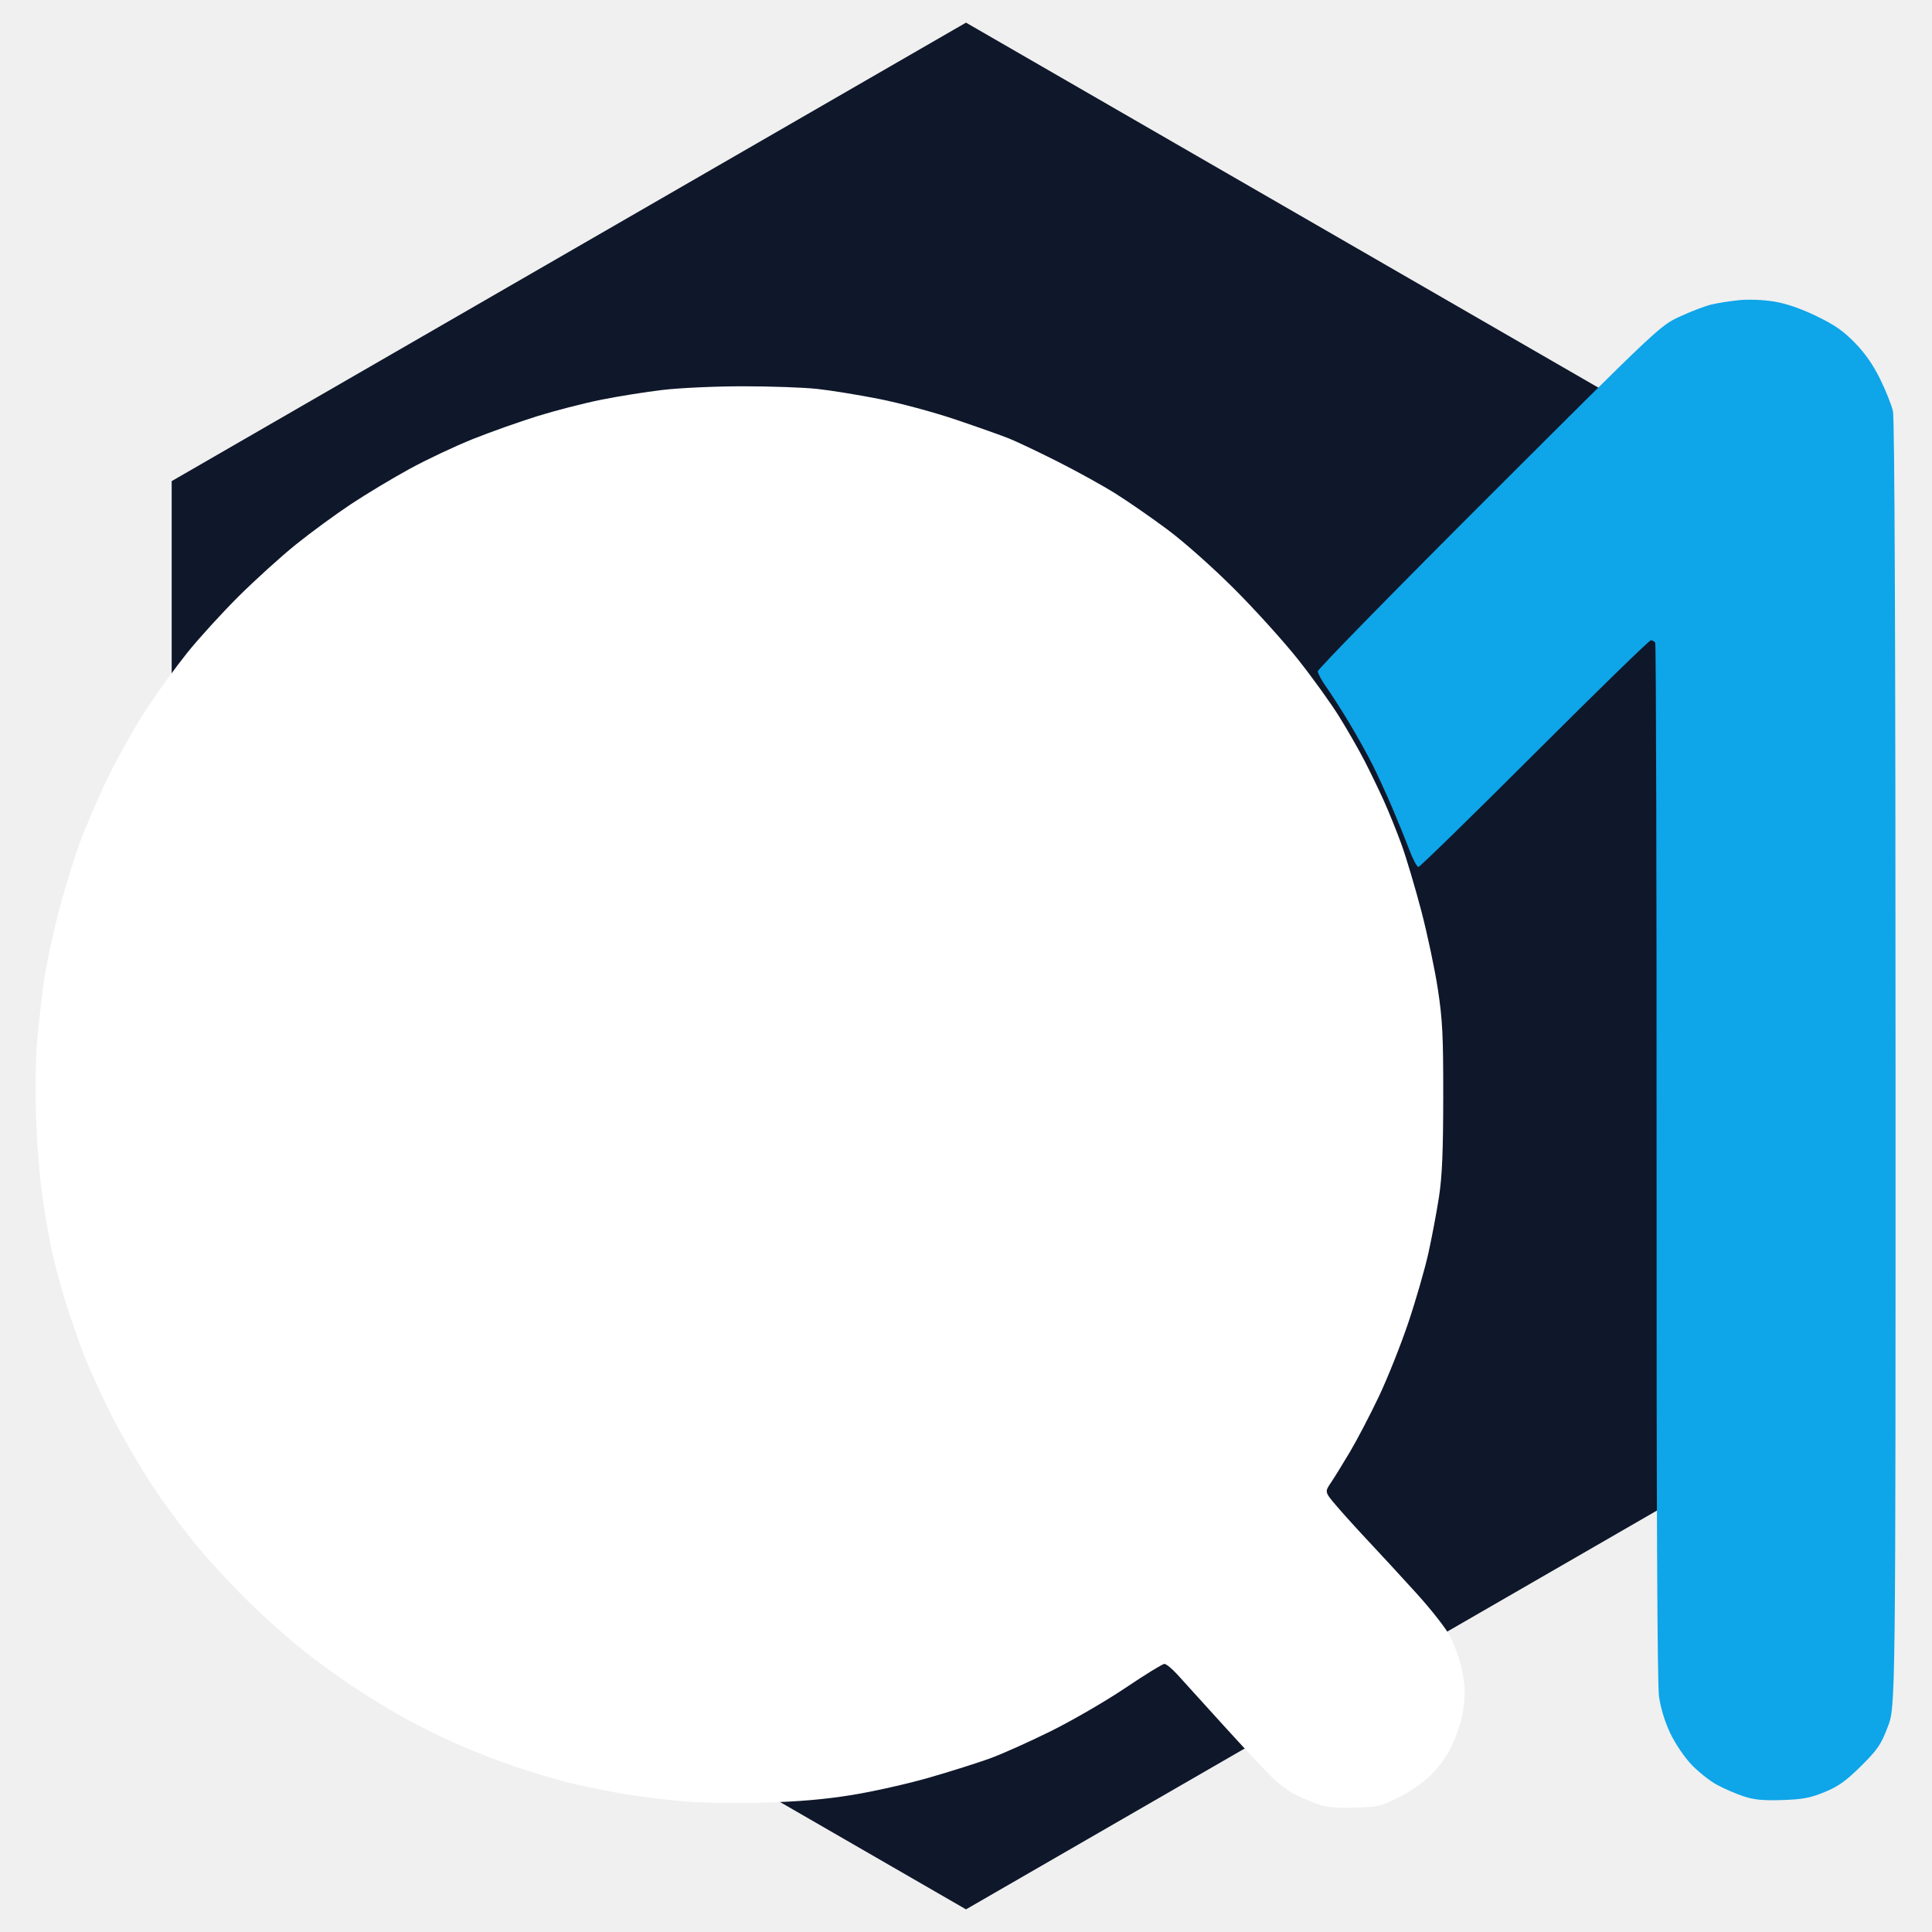
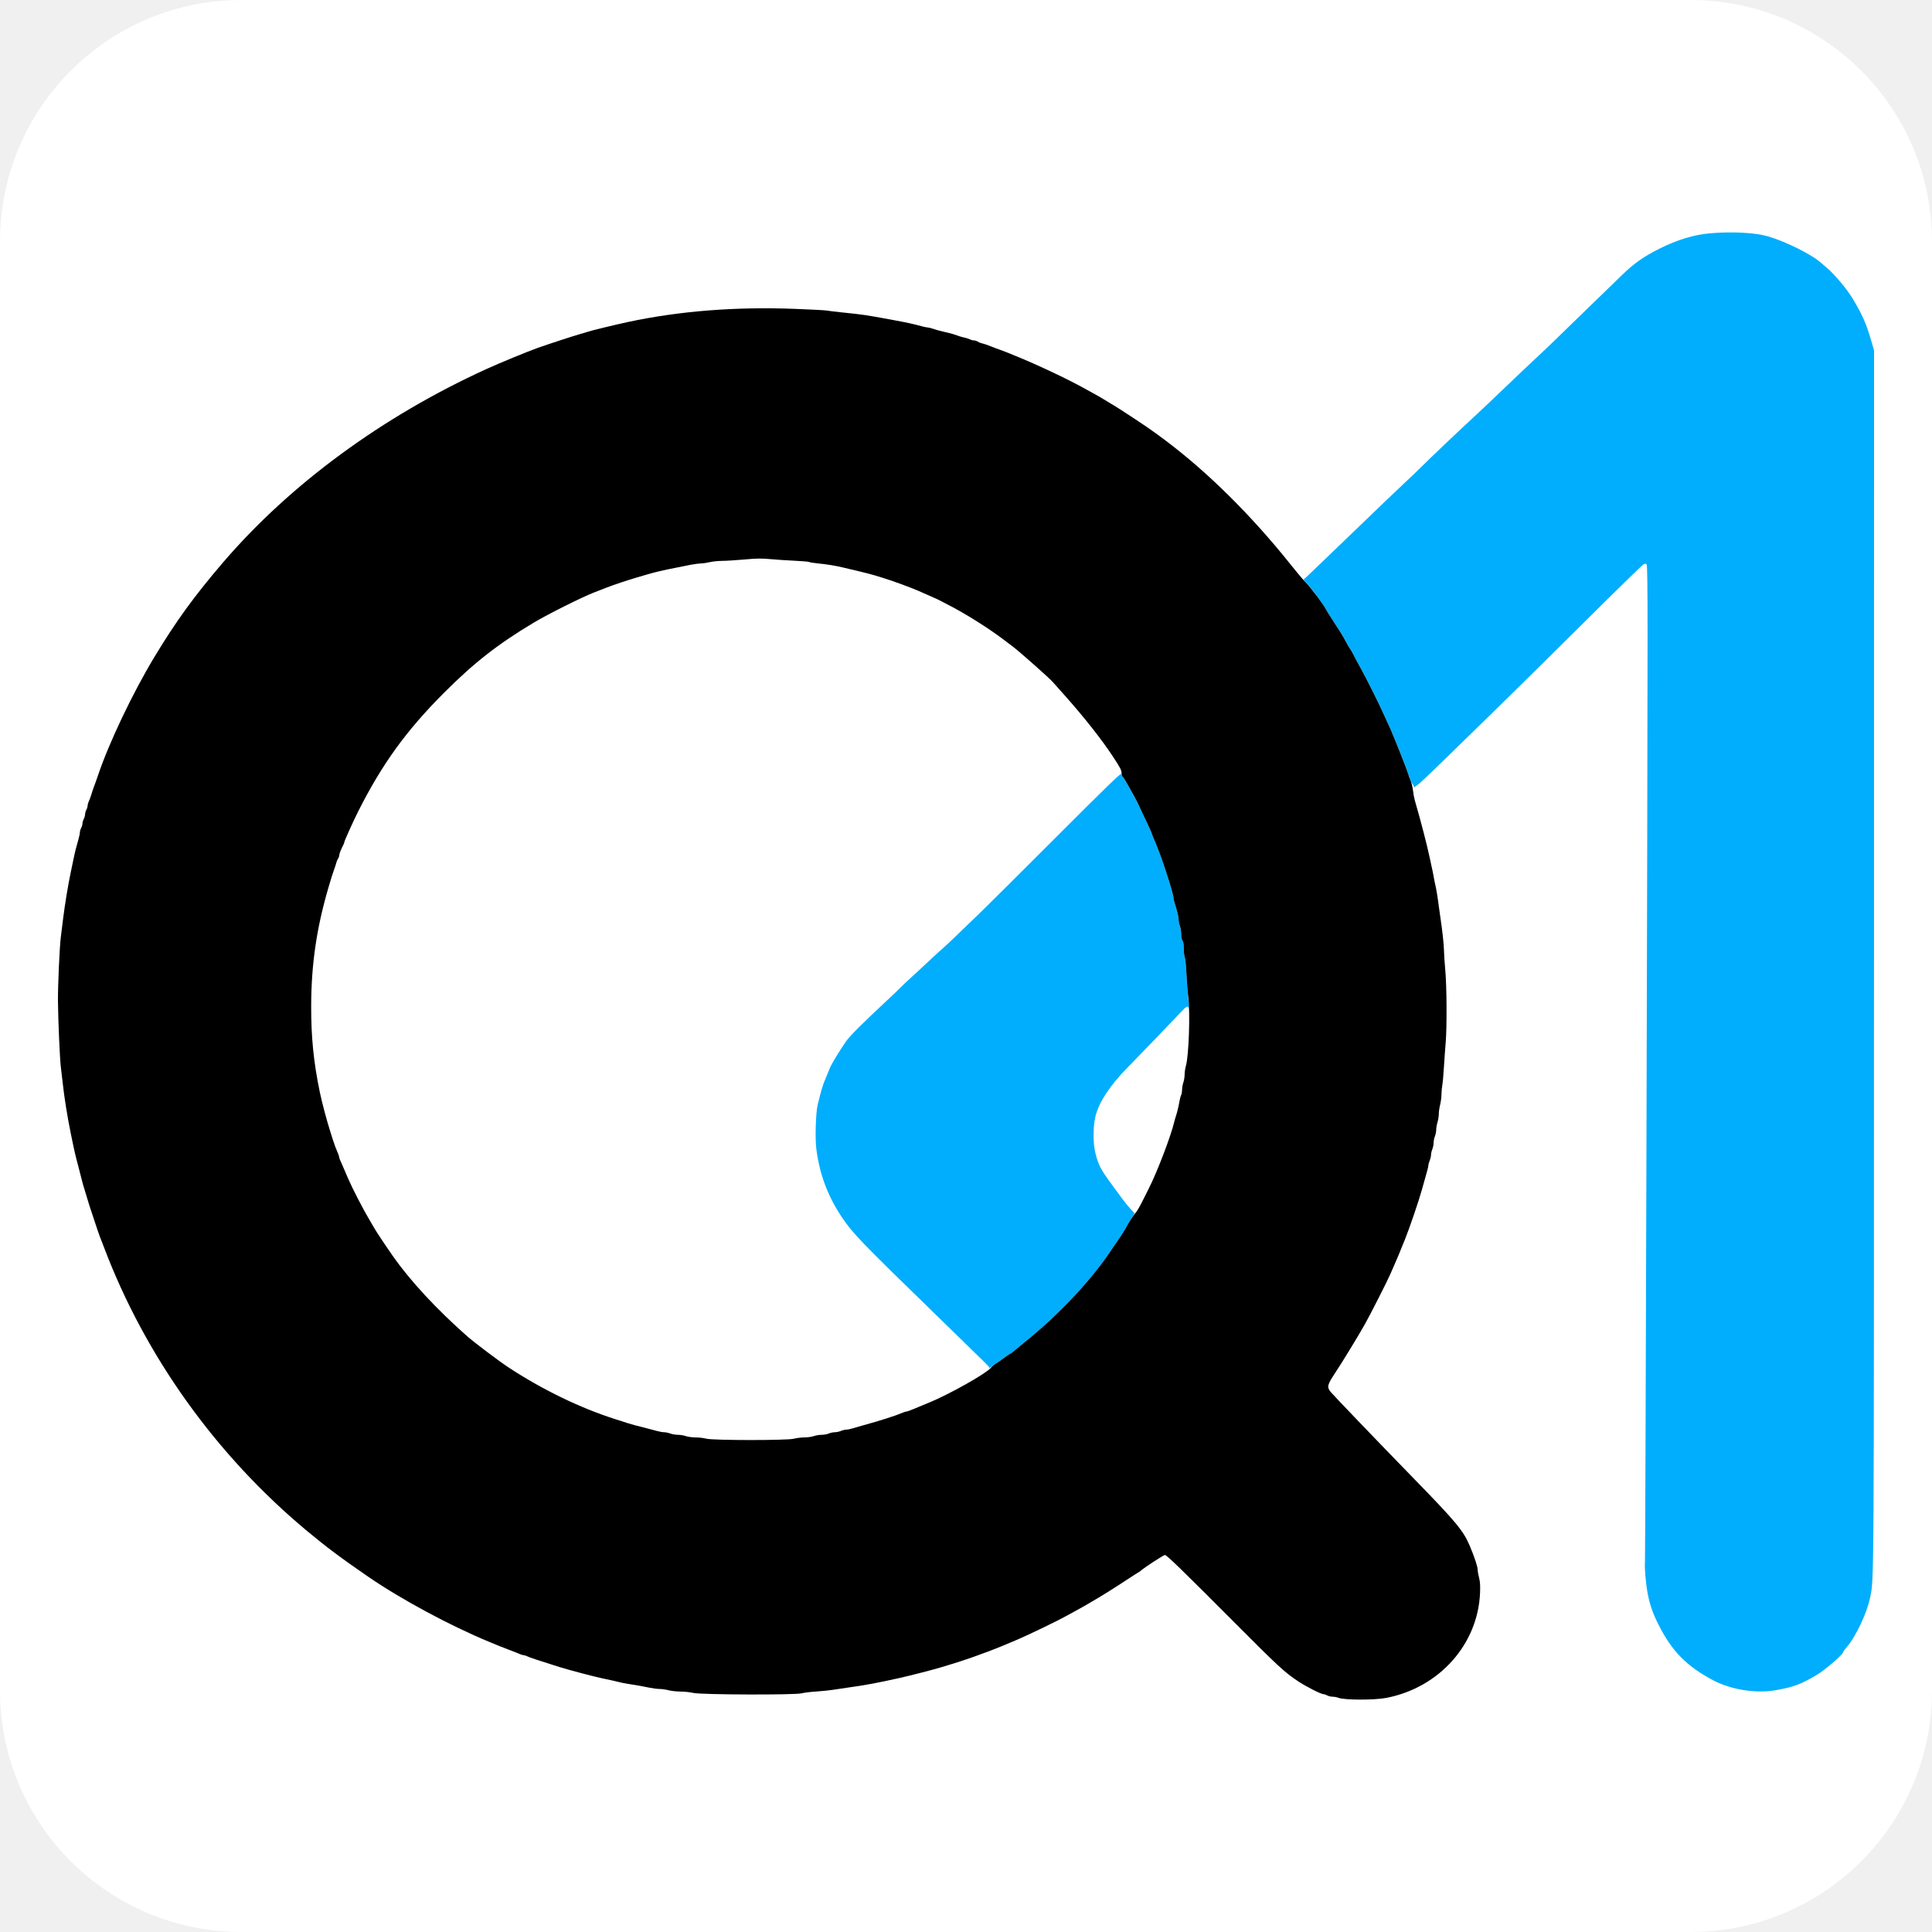
- <svg xmlns="http://www.w3.org/2000/svg" viewBox="0 0 512 512" version="1.1">
-   <path d="M466.5,127.5l-210.5-121.5L45.5,127.5v257l210.5,121.5l210.5-121.5V127.5z" fill="#0f172a" />
-   <g transform="translate(0, 30)">
-     <path d="m 491.814,166.987 c -1.638,-0.062 -3.235,-0.035 -4.497,0.094 -2.386,0.244 -5.676,0.763 -7.309,1.154 -1.634,0.391 -5.362,1.816 -8.286,3.164 -5.312,2.449 -5.356,2.491 -50.656,47.723 -24.936,24.899 -45.339,45.735 -45.339,46.302 0,0.567 1.007,2.442 2.238,4.167 1.231,1.725 3.915,5.913 5.965,9.306 2.05,3.393 4.865,8.443 6.255,11.22 1.39,2.778 3.731,7.872 5.202,11.32 1.472,3.449 3.489,8.424 4.482,11.055 0.993,2.632 2.127,4.785 2.518,4.785 0.391,0 14.236,-13.514 30.767,-30.031 16.531,-16.517 30.403,-30.03 30.826,-30.03 0.423,0 0.948,0.29 1.166,0.643 0.219,0.354 0.379,62.229 0.356,137.502 -0.028,91.438 0.186,138.484 0.645,141.753 0.426,3.037 1.547,6.712 2.955,9.689 1.282,2.71 3.713,6.322 5.59,8.306 1.826,1.931 4.866,4.352 6.756,5.38 1.89,1.029 5.087,2.415 7.103,3.08 2.82,0.93 5.189,1.159 10.266,0.991 5.435,-0.18 7.414,-0.553 11.211,-2.113 3.655,-1.502 5.652,-2.928 9.639,-6.878 4.417,-4.376 5.282,-5.642 7.105,-10.406 2.077,-5.424 2.077,-5.425 2.06,-175.563 -0.014,-112.901 -0.242,-171.137 -0.688,-173.108 -0.369,-1.634 -1.908,-5.479 -3.419,-8.546 -1.877,-3.809 -4.013,-6.866 -6.738,-9.643 -3.064,-3.122 -5.445,-4.764 -10.26,-7.074 -4.131,-1.982 -7.943,-3.279 -11.172,-3.802 -1.426,-0.231 -3.105,-0.382 -4.743,-0.445 z m -166.548,150.975 c -0.489,-0.406 -12.043,10.697 -35.213,33.842 -18.966,18.945 -35.24,35.485 -36.167,36.756 -0.926,1.27 -2.37,3.645 -3.207,5.279 -0.837,1.634 -2.151,5.006 -2.918,7.495 -0.947,3.07 -1.394,6.293 -1.394,10.025 0,3.025 0.46,7.486 1.023,9.914 0.563,2.428 1.974,6.376 3.135,8.774 1.54,3.181 4.419,6.862 10.645,13.611 4.693,5.088 10.782,11.637 13.531,14.554 2.748,2.916 7.318,7.892 10.156,11.055 2.838,3.164 5.4,5.753 5.693,5.753 0.293,0 3.513,-2.223 7.156,-4.94 3.643,-2.717 9.308,-7.842 12.59,-11.39 3.282,-3.548 7.63,-8.673 9.662,-11.39 2.032,-2.716 4.719,-6.771 5.972,-9.011 1.253,-2.241 2.278,-4.362 2.278,-4.712 0,-0.35 -1.829,-2.82 -4.064,-5.489 -2.235,-2.669 -4.671,-6.194 -5.413,-7.835 -0.983,-2.175 -1.358,-4.414 -1.381,-8.264 -0.031,-4.606 0.233,-5.829 2.041,-9.571 1.647,-3.41 4.158,-6.427 12.247,-14.717 10.175,-10.428 10.174,-10.428 9.939,-16.5 -0.129,-3.34 -0.97,-10 -1.869,-14.8 -0.898,-4.8 -2.843,-12.374 -4.322,-16.83 -1.479,-4.456 -4.197,-11.004 -6.04,-14.552 -1.843,-3.548 -3.678,-6.724 -4.079,-7.056 z" fill="#0ea5e9" transform="translate(-26.49207,-117.5295)" />
-     <path d="m 223.453,189.897 c -7.263,0 -16.728,0.428 -21.313,0.964 -4.535,0.531 -11.966,1.719 -16.512,2.64 -4.547,0.921 -12.12,2.877 -16.83,4.345 -4.71,1.468 -12.352,4.181 -16.983,6.03 -4.632,1.849 -12.138,5.388 -16.68,7.863 -4.542,2.475 -11.593,6.713 -15.669,9.418 -4.076,2.704 -10.622,7.501 -14.545,10.659 -3.923,3.158 -10.759,9.348 -15.191,13.756 -4.432,4.408 -10.56,11.134 -13.616,14.946 -3.056,3.812 -7.897,10.494 -10.756,14.85 -2.859,4.356 -7.389,12.375 -10.066,17.82 -2.677,5.445 -6.224,13.686 -7.881,18.313 -1.657,4.627 -4.173,12.942 -5.592,18.48 -1.419,5.537 -3.034,13.187 -3.587,16.998 -0.553,3.812 -1.361,10.642 -1.795,15.18 -0.487,5.086 -0.645,13.06 -0.412,20.791 0.216,7.18 0.972,16.63 1.767,22.109 0.764,5.264 1.982,12.096 2.706,15.181 0.724,3.086 2.229,8.58 3.344,12.21 1.115,3.63 3.207,9.712 4.65,13.516 1.443,3.804 4.808,11.229 7.479,16.501 2.671,5.271 7.488,13.594 10.705,18.494 3.217,4.901 8.842,12.482 12.501,16.848 3.659,4.366 10.026,11.172 14.149,15.122 4.123,3.951 10.171,9.32 13.442,11.931 3.271,2.612 9.065,6.827 12.877,9.366 3.812,2.54 9.686,6.169 13.052,8.066 3.366,1.897 9.651,5.051 13.966,7.01 4.315,1.959 11.866,4.905 16.78,6.547 4.914,1.642 11.549,3.603 14.744,4.357 3.195,0.754 9.07,1.937 13.056,2.63 3.986,0.693 11.113,1.603 15.839,2.022 5.137,0.455 13.904,0.609 21.794,0.384 9.38,-0.267 16.16,-0.854 23.43,-2.029 5.627,-0.91 14.833,-2.982 20.46,-4.606 5.627,-1.623 12.863,-3.91 16.081,-5.08 3.218,-1.171 10.502,-4.434 16.188,-7.253 5.686,-2.819 14.57,-7.976 19.741,-11.46 5.172,-3.484 9.803,-6.335 10.293,-6.335 0.489,0 2.041,1.273 3.449,2.829 1.407,1.556 6.861,7.571 12.118,13.366 5.258,5.795 11.035,11.971 12.838,13.725 1.803,1.754 4.478,3.801 5.943,4.548 1.465,0.748 4.153,1.906 5.972,2.574 2.554,0.937 4.825,1.176 9.967,1.048 6.217,-0.154 6.997,-0.332 11.73,-2.671 2.985,-1.475 6.512,-3.914 8.574,-5.928 2.155,-2.105 4.281,-5.072 5.525,-7.711 1.112,-2.36 2.351,-5.864 2.752,-7.788 0.401,-1.924 0.73,-4.905 0.73,-6.626 0,-1.721 -0.462,-4.898 -1.025,-7.062 -0.563,-2.164 -1.826,-5.544 -2.805,-7.513 -0.997,-2.003 -4.967,-7.089 -9.016,-11.55 -3.979,-4.384 -9.622,-10.509 -12.54,-13.61 -2.918,-3.101 -6.754,-7.337 -8.526,-9.412 -3.221,-3.773 -3.221,-3.772 -1.559,-6.24 0.914,-1.358 3.186,-5.034 5.048,-8.169 1.862,-3.135 5.277,-9.669 7.589,-14.52 2.312,-4.851 5.855,-13.721 7.872,-19.71 2.017,-5.99 4.43,-14.364 5.364,-18.609 0.934,-4.245 2.188,-10.927 2.786,-14.85 0.816,-5.35 1.092,-11.913 1.109,-26.272 0.017,-16.426 -0.183,-20.489 -1.422,-28.653 -0.795,-5.232 -2.775,-14.587 -4.401,-20.79 -1.626,-6.203 -3.98,-14.099 -5.232,-17.547 -1.251,-3.449 -3.35,-8.646 -4.663,-11.55 -1.313,-2.904 -3.609,-7.657 -5.101,-10.561 -1.492,-2.904 -4.524,-8.2 -6.74,-11.769 -2.216,-3.569 -7.134,-10.401 -10.927,-15.181 -3.794,-4.78 -11.367,-13.159 -16.83,-18.621 -5.686,-5.685 -13.216,-12.384 -17.612,-15.67 -4.224,-3.157 -10.461,-7.487 -13.86,-9.62 -3.399,-2.133 -10.338,-5.971 -15.42,-8.53 -5.082,-2.559 -10.874,-5.309 -12.871,-6.109 -1.997,-0.801 -8.342,-3.049 -14.102,-4.996 -5.87,-1.984 -14.864,-4.404 -20.461,-5.506 -5.493,-1.081 -12.871,-2.271 -16.396,-2.646 -3.525,-0.375 -12.288,-0.683 -19.473,-0.683 z" fill="#FFFFFF" transform="translate(-26.49207,-117.5295)" />
+ <svg xmlns="http://www.w3.org/2000/svg" viewBox="0 0 512 512">
+   <style>.t{fill:#FFFFFF}.q{fill:#000000}@media (prefers-color-scheme: dark){.t{fill:#123A4A}.q{fill:#FFFFFF}}</style>
+   <rect class="t" width="512" height="512" rx="64" />
+   <g transform="translate(1.924 49.665) scale(0.68727)">
+     <path fill="#00AEFD" fill-rule="evenodd" d="M681.71 579.51C688.71 578.29 691.42 577.30 697.50 573.72C701.05 571.63 708.00 565.62 708.00 564.64C708.00 564.47 708.51 563.77 709.12 563.08C712.63 559.19 717.10 549.78 718.31 543.75C719.83 536.24 719.78 544.92 719.81 297.67L719.83 62.83L718.71 59.00C716.77 52.36 715.35 49.16 711.52 42.77C709.41 39.25 704.43 33.31 701.74 31.11C700.90 30.42 699.86 29.53 699.42 29.12C696.02 25.97 685.83 20.88 678.88 18.86C673.93 17.42 664.93 16.96 656.42 17.71C650.42 18.23 643.87 20.23 637.22 23.55C631.01 26.65 627.27 29.28 622.54 33.89C620.50 35.87 614.57 41.62 609.36 46.67C604.15 51.71 598.51 57.18 596.84 58.83C595.16 60.48 591.85 63.63 589.48 65.83C587.11 68.03 581.89 72.98 577.87 76.83C573.86 80.68 569.14 85.17 567.37 86.80C559.29 94.27 548.81 104.21 544.68 108.34C543.48 109.53 540.49 112.38 538.04 114.67C535.59 116.96 532.66 119.74 531.54 120.84C530.42 121.95 525.98 126.22 521.67 130.34C513.93 137.75 506.03 145.34 502.18 149.07C501.09 150.13 500.09 151.00 499.96 151.00C499.71 151.00 500.23 151.67 502.36 154.12C503.64 155.59 508.02 161.77 508.69 163.06C508.91 163.49 509.88 165.03 510.83 166.50C514.30 171.81 515.02 172.99 516.20 175.23C516.86 176.48 517.60 177.72 517.83 178.00C518.07 178.28 518.63 179.25 519.08 180.17C519.52 181.08 520.77 183.41 521.84 185.33C524.24 189.65 528.68 198.55 531.00 203.67C531.95 205.78 533.07 208.25 533.49 209.17C534.85 212.15 539.29 223.43 540.30 226.44C540.84 228.06 541.52 229.65 541.81 229.97C542.10 230.29 542.33 230.73 542.33 230.95C542.33 232.05 544.29 230.30 557.20 217.69C561.62 213.37 570.16 205.03 576.17 199.17C582.19 193.30 596.77 178.90 608.56 167.17C620.36 155.44 630.41 145.64 630.88 145.39C631.52 145.05 631.84 145.04 632.12 145.32C632.40 145.60 632.50 153.29 632.50 174.10C632.50 232.12 631.67 528.55 631.50 530.01C631.26 532.12 631.86 538.87 632.63 542.67C633.46 546.76 634.58 549.94 636.68 554.13C641.85 564.45 647.68 570.37 658.00 575.76C664.73 579.28 674.34 580.80 681.71 579.51ZM381.00 453.66C381.46 453.42 382.90 452.43 384.21 451.45C385.52 450.47 386.70 449.67 386.84 449.67C386.97 449.67 387.64 449.18 388.32 448.58C388.99 447.99 390.58 446.68 391.83 445.67C405.50 434.71 417.99 421.43 425.94 409.39C426.71 408.23 427.99 406.36 428.79 405.23C429.60 404.09 430.65 402.42 431.14 401.50C431.63 400.58 432.64 398.88 433.38 397.71L434.72 395.58L433.26 394.04C432.46 393.19 430.97 391.38 429.96 390.00C428.95 388.62 427.29 386.38 426.28 385.00C421.61 378.66 420.74 377.03 419.58 372.33C418.64 368.53 418.64 362.39 419.58 358.30C420.82 352.93 425.21 346.24 432.04 339.31C436.42 334.87 449.69 321.09 452.35 318.22C454.69 315.70 455.24 315.40 455.68 316.40C455.99 317.11 456.00 317.09 455.83 316.24C455.44 314.28 454.95 308.62 454.70 303.33C454.56 300.31 454.27 297.41 454.06 296.89C453.84 296.38 453.67 294.87 453.67 293.54C453.67 291.93 453.50 290.91 453.18 290.48C452.90 290.12 452.68 289.10 452.67 288.17C452.67 287.25 452.44 285.76 452.16 284.86C451.89 283.96 451.67 282.78 451.67 282.23C451.67 281.27 451.20 279.34 450.15 275.96C449.88 275.11 449.67 274.16 449.67 273.86C449.67 272.13 445.09 258.10 442.79 252.79C441.99 250.93 441.33 249.32 441.33 249.21C441.33 249.10 440.73 247.73 440.00 246.17C439.27 244.60 438.67 243.26 438.67 243.18C438.67 242.45 431.29 228.58 430.33 227.50C430.00 227.13 429.67 226.53 429.59 226.17C429.49 225.64 424.03 230.93 403.98 251.00C389.97 265.03 376.78 278.14 374.67 280.13C372.56 282.13 368.96 285.60 366.67 287.84C364.38 290.08 361.82 292.48 361.00 293.17C360.18 293.86 357.47 296.33 355.00 298.66C352.53 300.99 349.45 303.83 348.17 304.98C346.88 306.13 345.38 307.55 344.83 308.15C344.28 308.74 341.51 311.39 338.67 314.03C329.94 322.16 325.01 327.08 323.52 329.17C321.32 332.24 317.65 338.29 317.17 339.63C316.93 340.29 316.20 342.06 315.56 343.56C314.47 346.07 313.97 347.75 312.50 353.67C311.76 356.66 311.45 366.70 311.97 370.73C313.23 380.54 316.36 388.92 321.77 397.01C325.96 403.28 328.92 406.36 357.52 434.17C363.56 440.03 369.70 446.03 371.19 447.50C372.67 448.97 374.96 451.19 376.27 452.45C377.59 453.70 378.67 454.89 378.67 455.09C378.67 455.29 379.00 455.14 379.42 454.77C379.83 454.39 380.54 453.89 381.00 453.66Z" />
+     <path class="q" fill-rule="evenodd" d="M531.83 582.43C552.27 578.44 567.15 561.69 567.91 541.82C568.02 539.15 567.91 537.58 567.53 536.10C567.24 534.99 567.00 533.66 567.00 533.16C567.00 531.88 565.89 528.46 563.99 523.93C561.53 518.04 558.73 514.65 542.33 497.83C528.80 483.93 511.23 465.63 510.30 464.46C508.79 462.56 508.98 461.74 512.01 457.17C514.82 452.93 520.85 443.06 523.51 438.33C525.50 434.82 532.29 421.44 533.26 419.13C533.66 418.19 534.41 416.47 534.94 415.30C535.84 413.29 536.66 411.33 538.98 405.58C540.69 401.35 544.29 390.79 545.48 386.50C546.57 382.57 546.97 381.14 547.48 379.38C547.77 378.39 548.00 377.33 548.00 377.00C548.00 376.68 548.23 375.88 548.50 375.22C548.77 374.56 549.00 373.58 549.00 373.05C549.00 372.52 549.23 371.54 549.50 370.88C549.77 370.23 550.00 369.10 550.00 368.38C550.00 367.67 550.23 366.54 550.50 365.88C550.77 365.23 551.00 364.11 551.00 363.40C551.00 362.69 551.22 361.37 551.50 360.47C551.77 359.57 551.99 358.13 552.00 357.27C552.00 356.40 552.23 354.84 552.50 353.78C552.77 352.72 553.01 350.95 553.02 349.85C553.03 348.74 553.18 347.08 553.35 346.17C553.52 345.25 553.81 342.10 553.98 339.17C554.16 336.23 554.46 332.03 554.65 329.83C555.16 323.84 555.08 308.05 554.50 301.83C554.23 298.90 554.01 295.60 554.01 294.50C554.02 292.49 553.30 285.86 552.61 281.50C552.40 280.22 552.13 278.27 552.00 277.17C551.66 274.30 551.02 270.41 550.60 268.67C550.40 267.84 550.13 266.49 550.00 265.67C549.87 264.84 549.60 263.49 549.40 262.67C549.20 261.84 548.80 259.97 548.50 258.50C547.55 253.90 544.96 243.90 542.79 236.50C542.52 235.58 542.18 233.78 542.04 232.50C541.89 231.22 541.48 229.49 541.11 228.67C540.74 227.84 540.33 226.72 540.20 226.17C539.93 225.08 534.72 211.86 533.49 209.17C533.08 208.25 531.95 205.78 531.00 203.67C528.68 198.55 524.24 189.65 521.84 185.33C520.77 183.41 519.52 181.08 519.08 180.17C518.63 179.25 518.07 178.28 517.83 178.00C517.60 177.72 516.86 176.48 516.20 175.23C515.02 172.99 514.30 171.81 510.83 166.50C509.88 165.03 508.91 163.49 508.69 163.06C507.53 160.84 502.93 154.65 500.67 152.25C500.39 151.96 499.77 151.30 499.28 150.78C498.80 150.26 496.78 147.81 494.80 145.33C479.65 126.39 462.96 109.86 446.50 97.49C441.47 93.71 438.33 91.56 429.50 85.82C427.51 84.52 420.02 80.00 419.86 80.00C419.80 80.00 418.12 79.07 416.13 77.94C409.65 74.26 397.51 68.51 388.83 64.99C387.37 64.40 385.72 63.73 385.17 63.50C384.62 63.27 383.42 62.82 382.50 62.50C381.58 62.19 380.38 61.74 379.83 61.50C378.38 60.89 376.62 60.29 375.67 60.08C375.21 59.98 374.54 59.70 374.18 59.45C373.81 59.20 373.17 59.00 372.74 59.00C372.31 59.00 371.63 58.82 371.23 58.61C370.83 58.39 369.97 58.11 369.33 57.97C368.69 57.84 367.68 57.57 367.08 57.37C366.49 57.16 365.51 56.83 364.92 56.63C364.32 56.43 363.23 56.14 362.50 55.99C360.64 55.60 358.41 55.00 356.82 54.46C356.08 54.21 355.20 54.00 354.85 54.00C354.51 54.00 353.46 53.78 352.53 53.52C349.68 52.71 346.75 52.08 341.00 51.02C330.68 49.13 330.39 49.08 321.67 48.18C319.01 47.90 316.46 47.59 316.01 47.48C315.55 47.37 310.08 47.08 303.84 46.84C280.85 45.95 259.23 47.65 239.33 51.90C234.57 52.92 224.85 55.28 223.88 55.65C223.49 55.81 222.19 56.19 221.00 56.51C219.05 57.04 208.45 60.49 204.67 61.84C200.59 63.29 189.86 67.71 184.67 70.08C144.60 88.36 108.96 114.55 83.16 144.67C72.16 157.51 65.09 167.24 56.78 181.00C48.44 194.79 39.24 214.09 35.01 226.67C34.42 228.41 33.75 230.28 33.52 230.83C33.30 231.38 32.84 232.73 32.51 233.83C32.18 234.93 31.71 236.23 31.46 236.72C31.21 237.20 30.99 237.95 30.99 238.38C30.98 238.81 30.76 239.54 30.50 240.00C30.24 240.46 30.02 241.23 30.01 241.71C30.01 242.20 29.78 243.02 29.50 243.55C29.23 244.07 29.00 244.88 28.99 245.33C28.98 245.79 28.76 246.54 28.50 247.00C28.24 247.46 28.02 248.20 28.01 248.64C28.01 249.08 27.76 250.28 27.47 251.30C26.48 254.76 26.05 256.49 25.51 259.17C25.21 260.63 24.76 262.81 24.50 264.00C23.47 268.84 22.18 276.68 21.51 282.17C21.22 284.55 20.84 287.62 20.66 289.00C20.17 292.81 19.50 307.84 19.55 313.83C19.62 321.18 20.26 335.94 20.66 339.17C20.84 340.63 21.14 343.18 21.32 344.83C21.97 350.84 23.12 358.06 24.50 364.83C25.86 371.52 26.23 373.14 27.49 377.83C28.06 379.96 28.63 382.18 28.99 383.67C29.14 384.31 29.42 385.28 29.62 385.83C29.81 386.38 30.26 387.88 30.63 389.17C30.99 390.45 31.45 391.95 31.64 392.50C31.84 393.05 32.73 395.75 33.63 398.50C34.53 401.25 35.42 403.88 35.61 404.33C35.80 404.79 36.58 406.82 37.35 408.83C53.19 450.64 80.48 488.78 115.35 517.87C122.94 524.20 128.72 528.53 139.17 535.71C151.81 544.41 170.83 554.65 185.83 560.83C187.48 561.51 189.13 562.20 189.50 562.35C189.87 562.51 191.59 563.18 193.33 563.84C195.08 564.49 196.99 565.25 197.59 565.52C198.20 565.78 198.92 566.00 199.21 566.00C199.50 566.00 200.13 566.21 200.62 566.46C201.36 566.85 205.12 568.09 212.83 570.51C216.44 571.64 225.91 574.15 229.17 574.84C233.65 575.79 234.89 576.07 236.00 576.37C236.64 576.54 238.07 576.83 239.17 577.00C243.35 577.66 245.57 578.06 247.71 578.52C248.93 578.78 250.66 579.00 251.55 579.00C252.44 579.01 253.99 579.23 255.00 579.50C256.01 579.77 258.06 579.99 259.56 580.00C261.06 580.00 263.31 580.24 264.56 580.53C267.58 581.24 303.87 581.36 306.33 580.67C307.16 580.44 309.63 580.13 311.83 579.99C314.03 579.84 316.81 579.57 318.00 579.38C319.19 579.19 321.89 578.79 324.00 578.49C331.20 577.48 335.17 576.74 344.00 574.78C348.49 573.78 357.47 571.46 360.50 570.52C361.23 570.29 362.66 569.86 363.67 569.55C366.78 568.62 372.41 566.74 374.33 565.99C375.34 565.60 376.54 565.16 377.00 565.01C377.46 564.87 378.21 564.59 378.67 564.40C379.12 564.22 380.32 563.74 381.33 563.35C382.34 562.95 383.47 562.50 383.83 562.35C384.20 562.19 386.38 561.28 388.67 560.32C393.67 558.23 404.96 552.77 409.34 550.32C411.08 549.36 413.32 548.12 414.33 547.57C415.34 547.02 416.32 546.46 416.50 546.33C416.68 546.20 417.51 545.71 418.33 545.25C420.86 543.84 426.82 540.12 431.44 537.07C433.86 535.48 435.98 534.11 436.17 534.04C436.35 533.97 436.80 533.65 437.17 533.33C438.62 532.07 445.90 527.33 446.40 527.33C447.07 527.33 453.45 533.53 473.67 553.83C490.15 570.37 492.58 572.61 497.80 576.07C500.98 578.17 506.54 580.99 507.55 581.01C507.89 581.02 508.54 581.24 509.00 581.50C509.46 581.76 510.39 581.98 511.06 581.99C511.74 581.99 512.71 582.17 513.23 582.39C515.47 583.31 527.19 583.34 531.83 582.43ZM269.50 482.48C268.58 482.22 266.76 482.01 265.46 482.01C264.15 482.00 262.45 481.78 261.67 481.50C260.89 481.22 259.54 481.00 258.67 481.00C257.80 481.00 256.45 480.78 255.67 480.50C254.89 480.22 253.79 480.00 253.24 480.00C252.68 480.00 251.46 479.78 250.53 479.52C249.60 479.26 247.90 478.81 246.75 478.52C242.66 477.50 240.48 476.91 239.17 476.48C238.43 476.24 236.18 475.51 234.17 474.87C220.92 470.65 206.23 463.52 193.33 455.04C189.69 452.65 180.12 445.44 177.39 443.03C165.61 432.65 155.49 421.74 148.81 412.24C146.04 408.30 142.18 402.50 141.55 401.33C141.20 400.69 140.26 399.08 139.46 397.76C137.39 394.33 132.92 385.67 131.50 382.33C130.84 380.78 130.03 378.90 129.71 378.17C128.21 374.80 128.00 374.29 128.00 373.96C128.00 373.76 127.80 373.13 127.55 372.55C126.74 370.68 126.07 368.87 125.48 367.00C125.17 365.99 124.72 364.57 124.49 363.83C123.23 359.94 121.36 352.88 120.55 349.00C118.12 337.35 117.16 327.74 117.19 315.50C117.24 299.52 119.27 285.62 123.82 270.08C125.07 265.83 125.31 265.05 125.99 263.17C126.39 262.07 126.80 260.79 126.91 260.33C127.01 259.88 127.30 259.20 127.55 258.84C127.80 258.48 128.00 257.92 128.00 257.60C128.00 257.03 128.66 255.32 129.54 253.62C129.79 253.13 130.00 252.57 130.00 252.38C130.00 251.97 133.49 244.24 135.29 240.67C144.50 222.39 153.83 209.48 168.32 194.97C179.95 183.32 189.09 176.16 203.00 167.83C208.34 164.63 221.49 158.05 226.17 156.23C227.82 155.60 230.17 154.68 231.40 154.20C233.94 153.21 239.32 151.41 243.00 150.34C247.18 149.11 247.44 149.04 249.33 148.53C251.93 147.83 256.01 146.97 263.51 145.52C264.98 145.23 266.78 145.00 267.51 144.99C268.24 144.99 269.73 144.77 270.83 144.51C271.93 144.24 274.08 144.02 275.61 144.01C277.14 144.01 280.99 143.76 284.18 143.48C288.98 143.04 290.73 143.02 294.24 143.33C296.58 143.55 300.83 143.83 303.67 143.96C306.52 144.09 309.03 144.31 309.26 144.45C309.49 144.59 310.98 144.84 312.59 144.99C315.92 145.31 319.34 145.86 322.00 146.50C323.01 146.74 325.86 147.42 328.33 148.00C330.81 148.59 333.43 149.26 334.17 149.50C334.90 149.73 336.40 150.19 337.50 150.52C340.48 151.39 348.47 154.30 351.17 155.49C351.72 155.74 352.69 156.17 353.33 156.45C353.97 156.73 355.55 157.43 356.83 157.99C358.12 158.55 359.39 159.15 359.67 159.32C359.94 159.49 361.29 160.19 362.67 160.88C369.03 164.08 378.36 169.93 384.24 174.41C385.51 175.38 387.14 176.61 387.86 177.15C390.48 179.13 402.02 189.37 403.18 190.75C403.37 190.98 405.41 193.27 407.70 195.83C415.24 204.29 421.87 212.68 426.37 219.50C429.14 223.69 429.67 224.73 429.67 225.94C429.67 226.48 429.90 227.11 430.18 227.34C430.46 227.57 431.38 229.05 432.22 230.63C433.07 232.21 434.16 234.17 434.65 235.00C435.14 235.83 436.41 238.38 437.47 240.67C438.53 242.96 439.84 245.77 440.37 246.92C440.90 248.06 441.33 249.09 441.33 249.20C441.33 249.32 441.99 250.93 442.79 252.79C445.09 258.10 449.67 272.13 449.67 273.86C449.67 274.16 449.88 275.11 450.15 275.96C451.22 279.40 451.67 281.28 451.68 282.36C451.69 282.99 451.91 284.10 452.18 284.83C452.44 285.57 452.66 286.99 452.67 288.00C452.68 289.07 452.89 290.10 453.18 290.48C453.50 290.91 453.67 291.93 453.67 293.54C453.67 294.87 453.84 296.38 454.06 296.89C454.27 297.41 454.56 300.31 454.70 303.33C454.84 306.36 455.15 310.26 455.38 312.00C456.19 318.11 455.62 334.86 454.47 338.79C454.21 339.68 453.99 341.18 453.99 342.12C453.98 343.06 453.75 344.43 453.49 345.17C453.23 345.90 453.01 347.15 453.01 347.94C453.00 348.73 452.83 349.69 452.63 350.06C452.43 350.44 452.14 351.52 451.99 352.46C451.68 354.34 451.13 356.62 450.61 358.17C450.42 358.72 450.14 359.69 449.99 360.33C448.73 365.72 443.45 379.55 440.20 385.97C439.59 387.18 438.38 389.59 437.51 391.33C436.63 393.07 435.56 394.89 435.12 395.36C434.22 396.33 432.47 399.02 431.15 401.50C430.66 402.42 429.60 404.09 428.79 405.23C427.99 406.36 426.71 408.23 425.94 409.39C417.99 421.43 405.50 434.71 391.83 445.67C390.58 446.68 388.99 447.99 388.32 448.58C387.64 449.18 386.97 449.67 386.84 449.67C386.70 449.67 385.52 450.47 384.21 451.45C382.90 452.43 381.46 453.43 381.00 453.67C380.54 453.90 379.69 454.65 379.12 455.31C377.21 457.52 363.07 465.46 355.67 468.48C353.22 469.48 353.09 469.53 349.71 470.96C348.35 471.53 347.05 472.00 346.80 472.00C346.56 472.00 345.86 472.21 345.26 472.47C342.30 473.73 336.69 475.51 329.50 477.49C328.40 477.79 326.80 478.25 325.96 478.52C325.11 478.78 324.01 479.00 323.53 479.00C323.04 479.00 322.11 479.22 321.45 479.50C320.79 479.78 319.74 480.00 319.12 480.00C318.49 480.00 317.44 480.22 316.78 480.50C316.12 480.78 314.87 481.00 314.00 481.00C313.13 481.00 311.78 481.22 311.00 481.50C310.22 481.78 308.59 482.00 307.37 482.00C306.16 482.01 304.34 482.23 303.33 482.50C300.74 483.20 272.02 483.18 269.50 482.48Z" />
  </g>
</svg>
